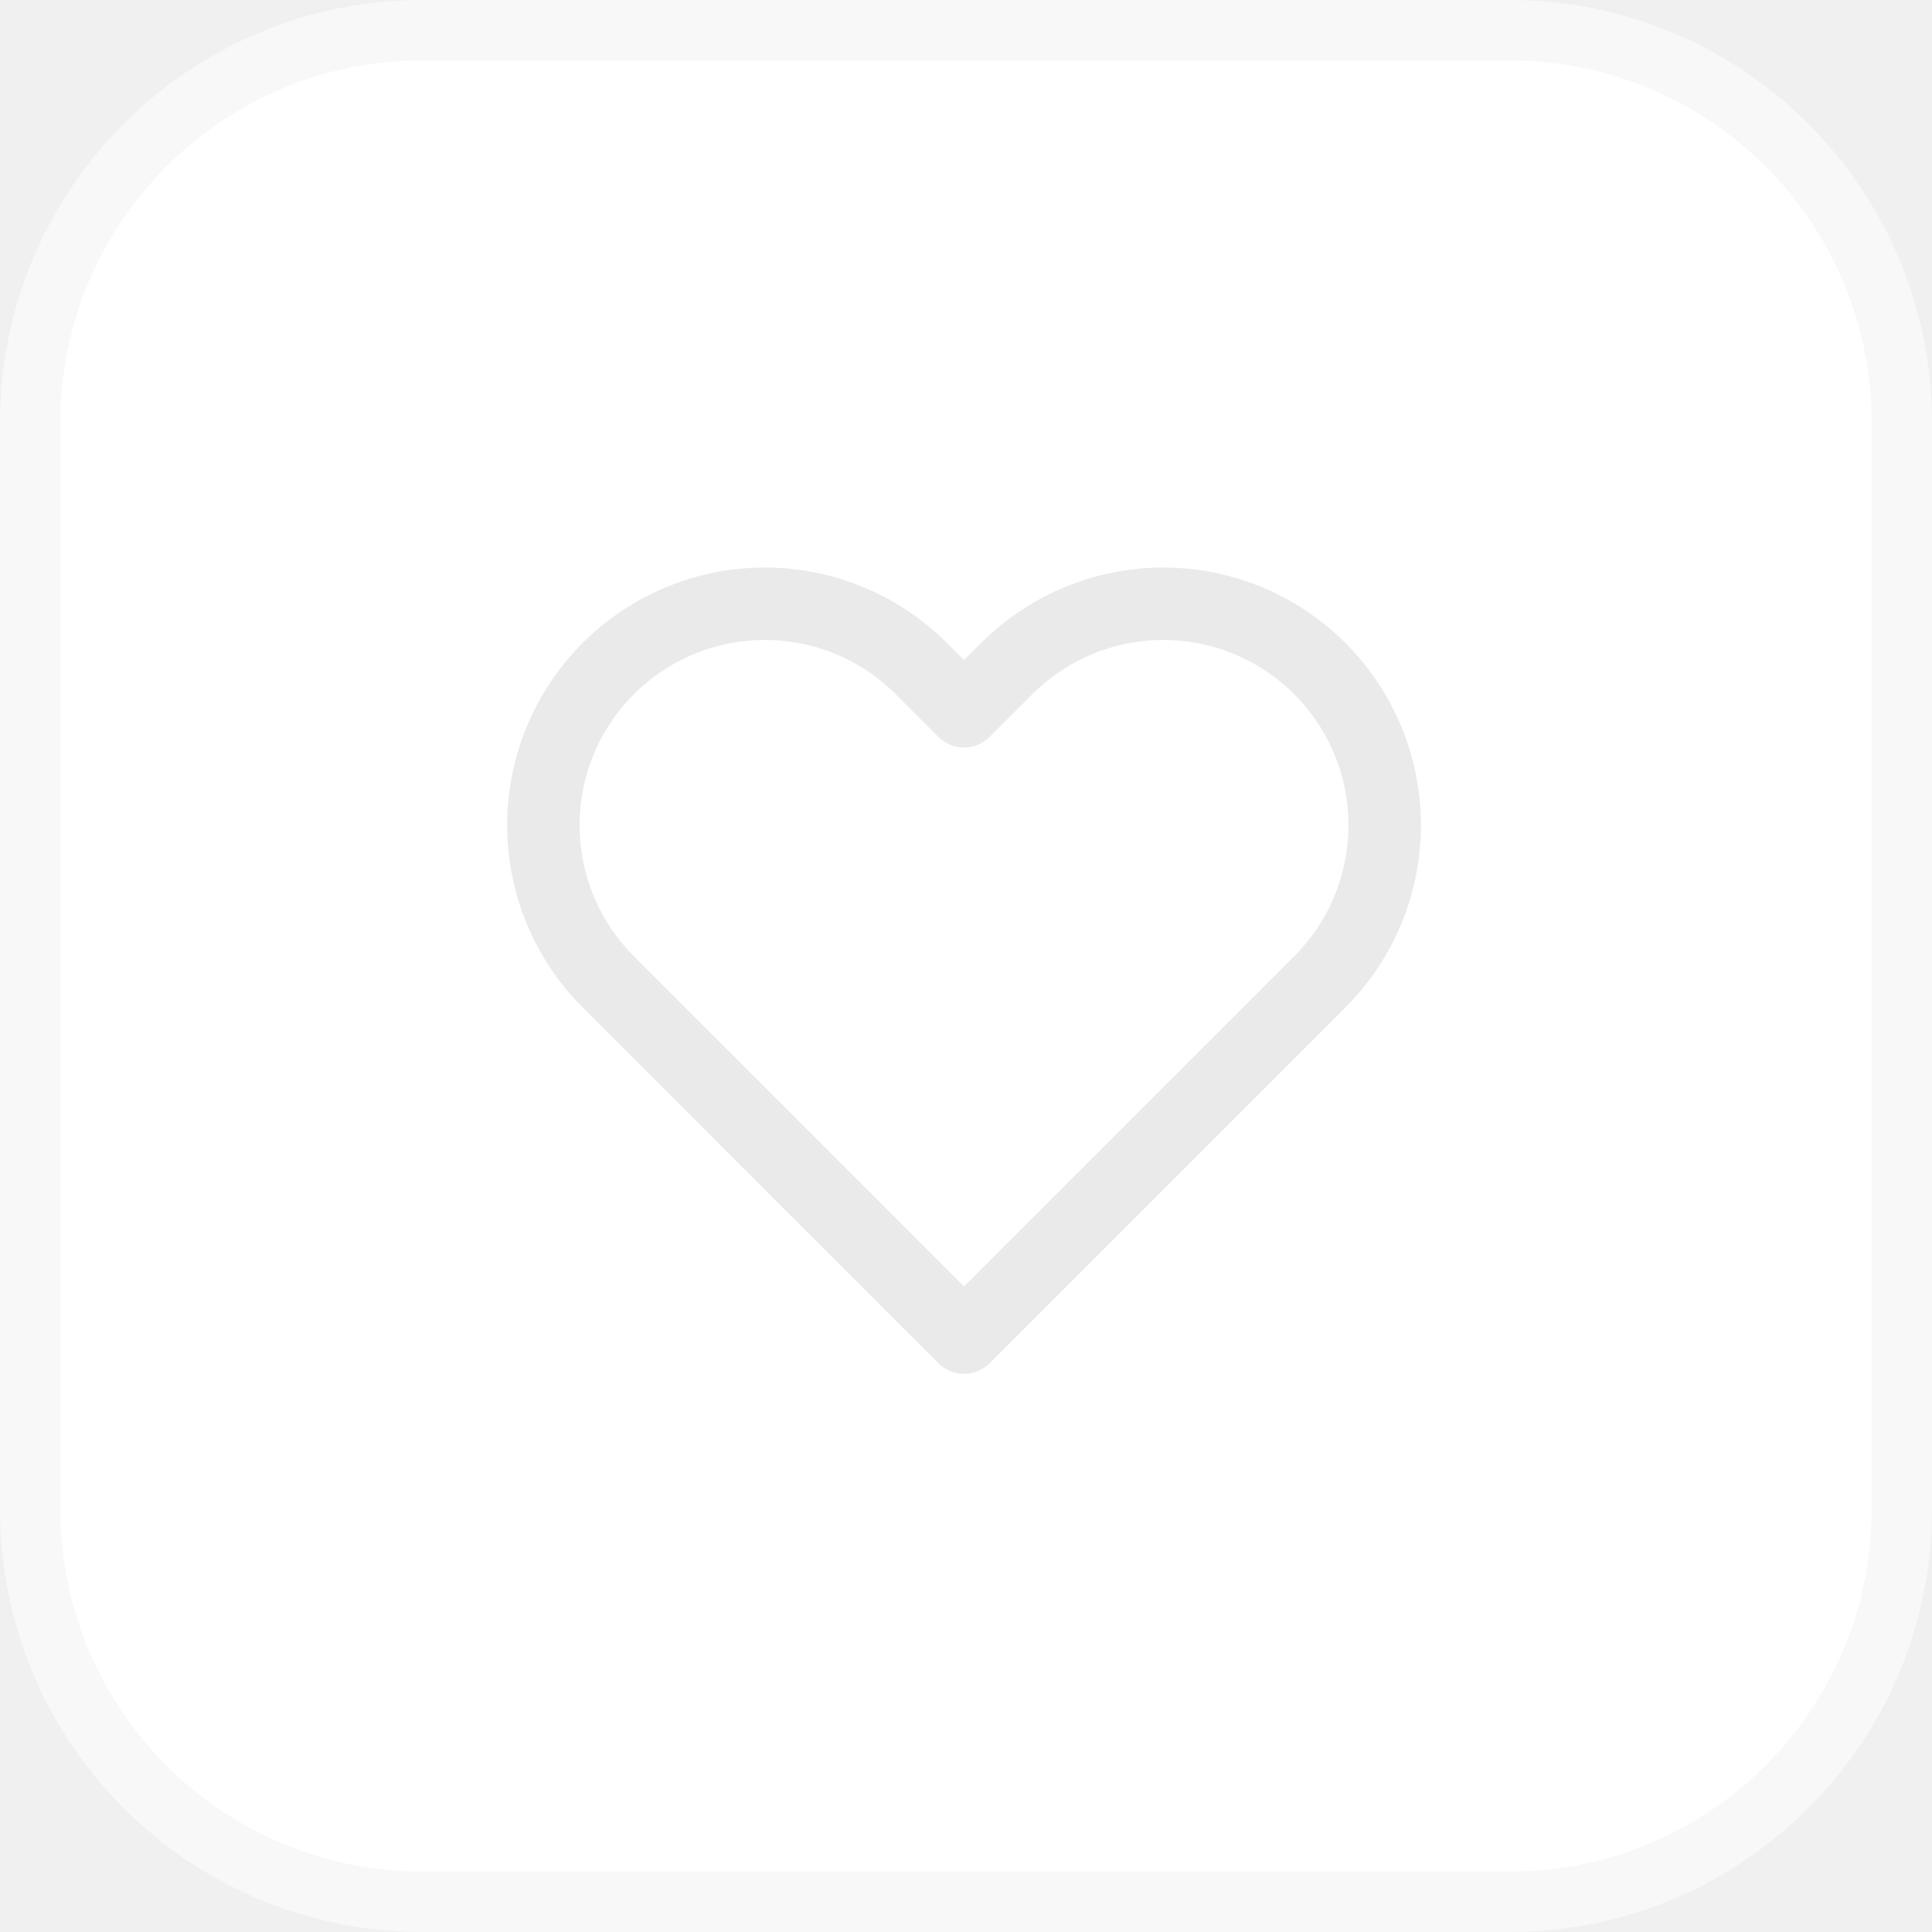
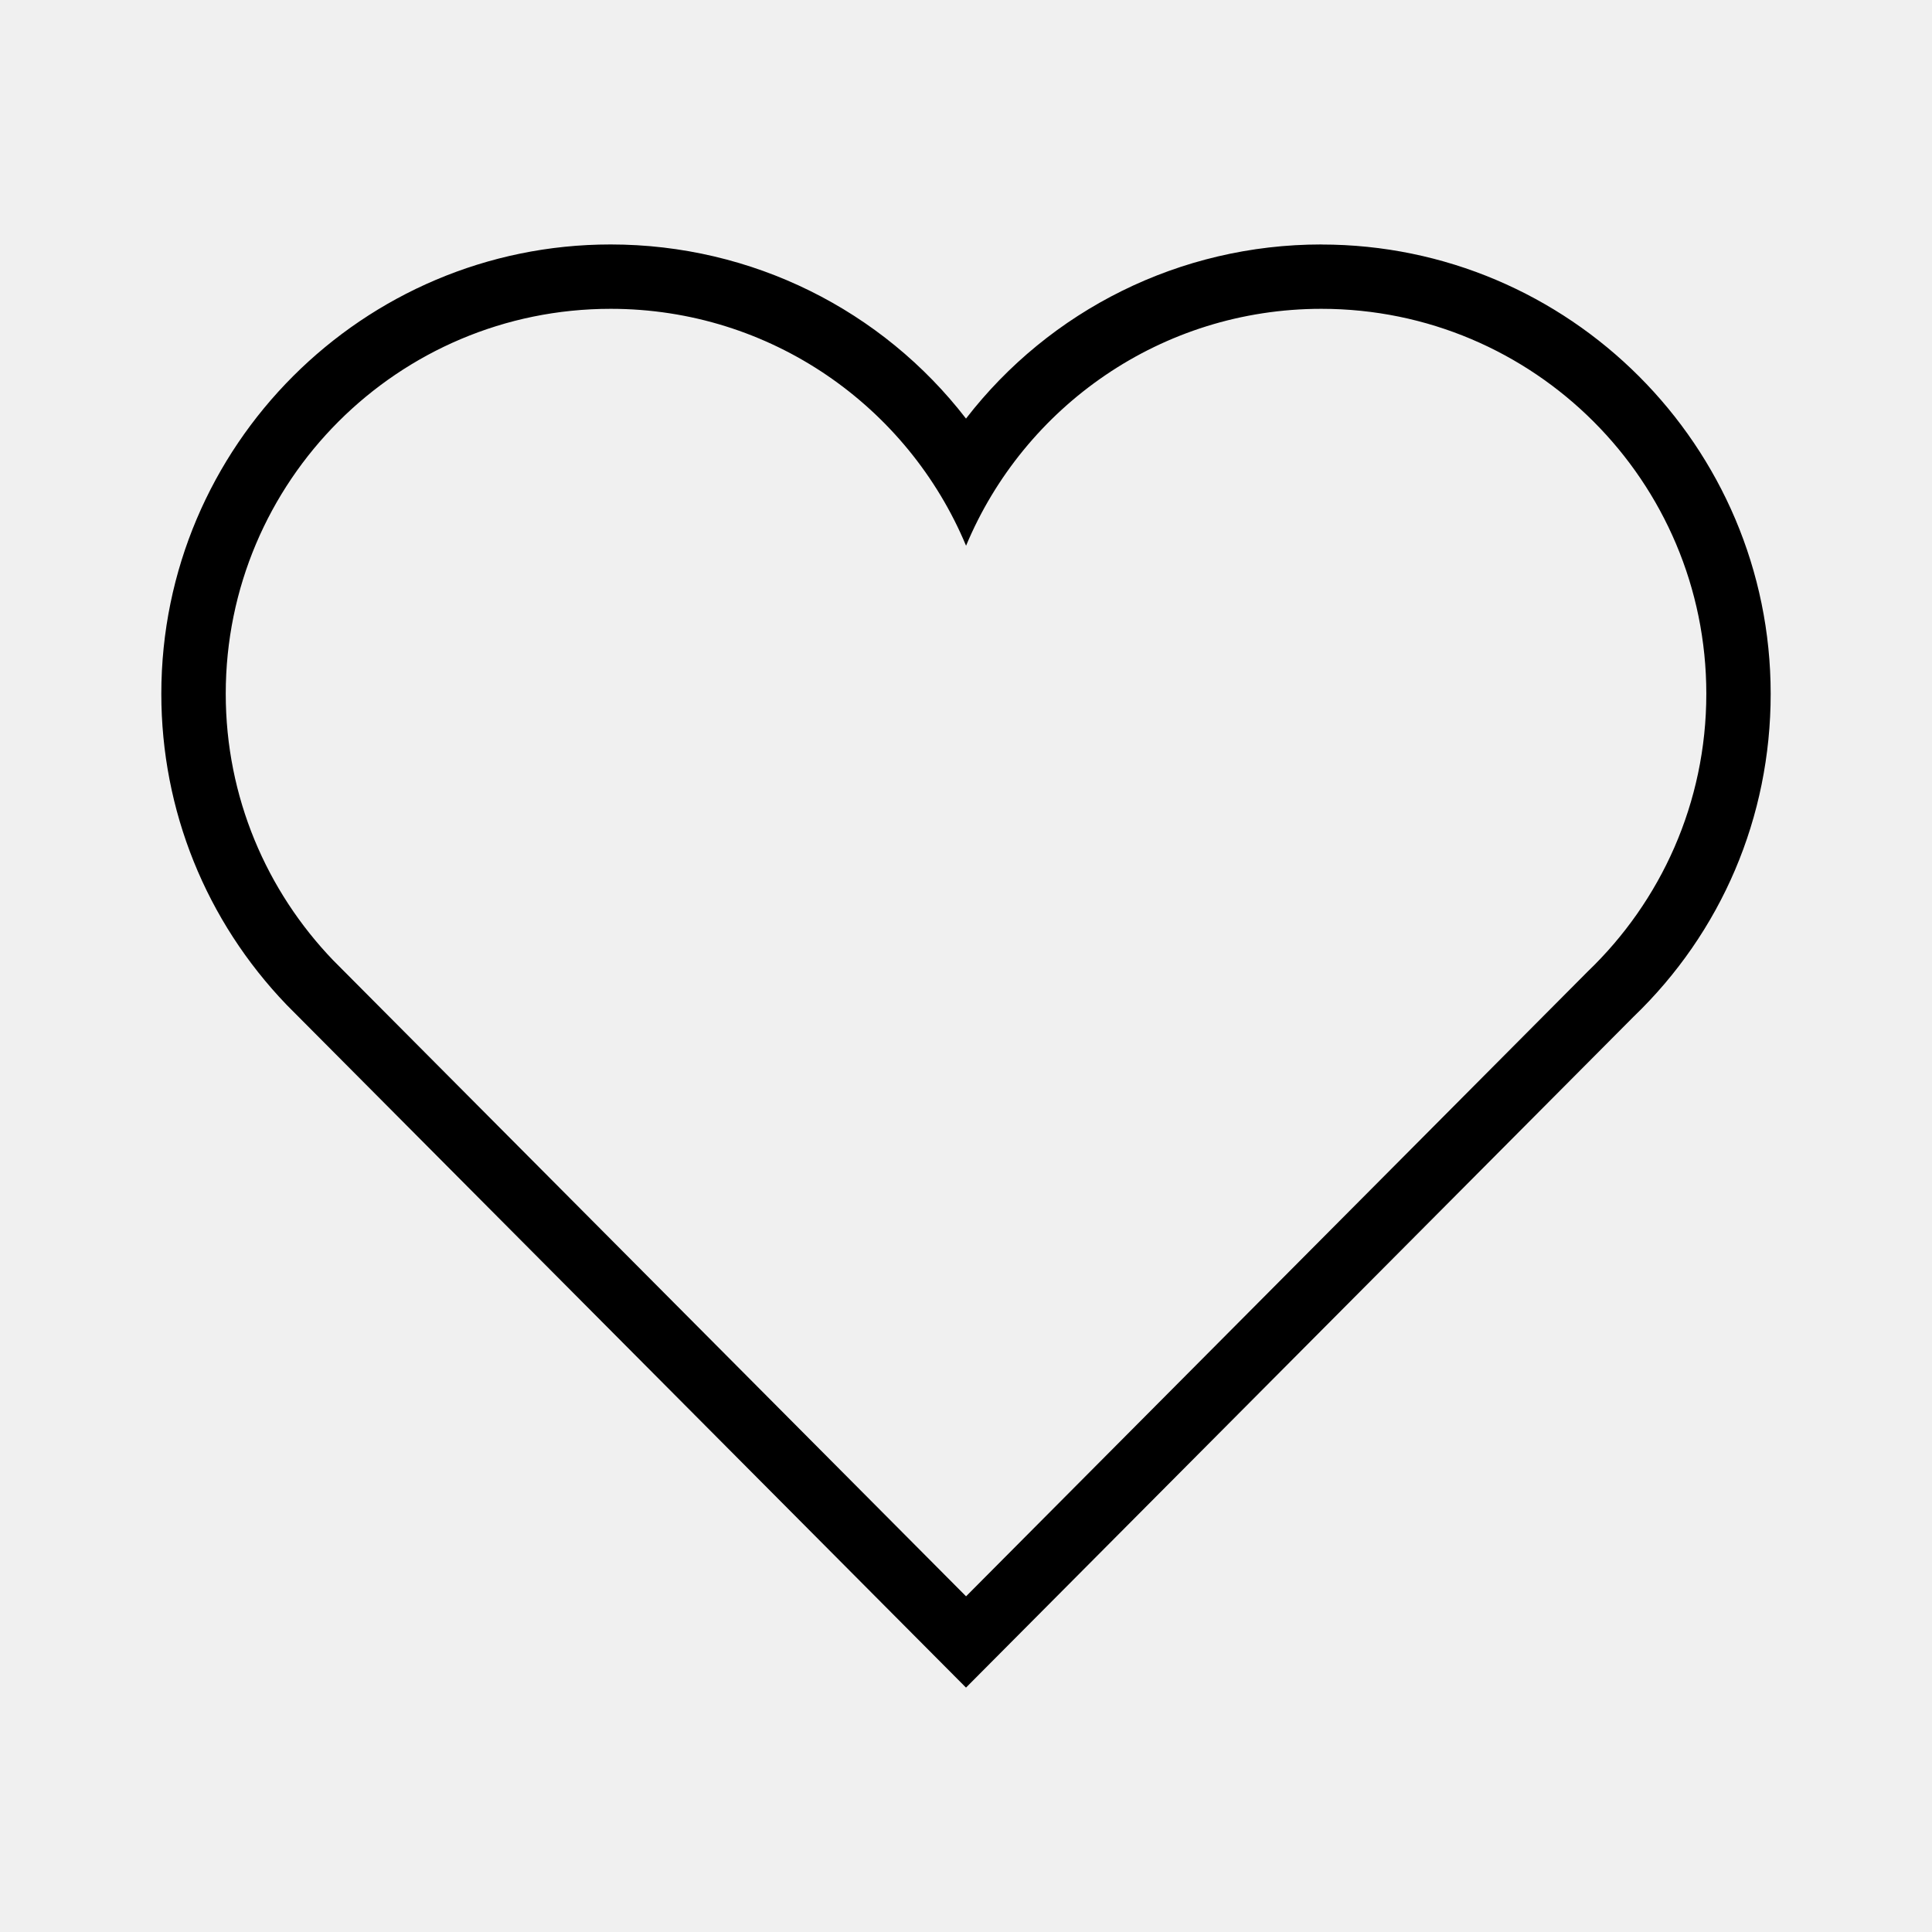
- <svg xmlns="http://www.w3.org/2000/svg" width="32" height="32" viewBox="0 0 32 32" fill="none">
-   <rect x="0.5" y="0.5" width="31" height="31" rx="6.5" fill="white" stroke="#F8F8F8" />
-   <path d="M21.861 11.075C21.52 10.734 21.116 10.464 20.671 10.279C20.226 10.095 19.749 10 19.267 10C18.786 10 18.309 10.095 17.864 10.279C17.419 10.464 17.015 10.734 16.674 11.075L15.967 11.781L15.261 11.075C14.573 10.387 13.64 10 12.668 10C11.695 10 10.762 10.387 10.074 11.075C9.386 11.762 9 12.695 9 13.668C9 14.641 9.386 15.573 10.074 16.261L10.781 16.968L15.967 22.155L21.154 16.968L21.861 16.261C22.201 15.921 22.472 15.516 22.656 15.072C22.84 14.627 22.935 14.149 22.935 13.668C22.935 13.186 22.84 12.709 22.656 12.264C22.472 11.819 22.201 11.415 21.861 11.075Z" stroke="#EAEAEA" stroke-width="1.2" stroke-linecap="round" stroke-linejoin="round" />
+ <svg xmlns="http://www.w3.org/2000/svg" width="800px" height="800px" viewBox="0 0 32 32" version="1.1">
+   <g id="icomoon-ignore">
+ </g>
+   <path d="M21.886 5.115c3.521 0 6.376 2.855 6.376 6.376 0 1.809-0.754 3.439-1.964 4.6l-10.297 10.349-10.484-10.536c-1.1-1.146-1.778-2.699-1.778-4.413 0-3.522 2.855-6.376 6.376-6.376 2.652 0 4.925 1.62 5.886 3.924 0.961-2.304 3.234-3.924 5.886-3.924zM21.886 4.049c-2.345 0-4.499 1.089-5.886 2.884-1.386-1.795-3.54-2.884-5.886-2.884-4.104 0-7.442 3.339-7.442 7.442 0 1.928 0.737 3.758 2.075 5.152l11.253 11.309 11.053-11.108c1.46-1.402 2.275-3.308 2.275-5.352 0-4.104-3.339-7.442-7.442-7.442v0z" fill="#000000">
+ 
+ </path>
</svg>
